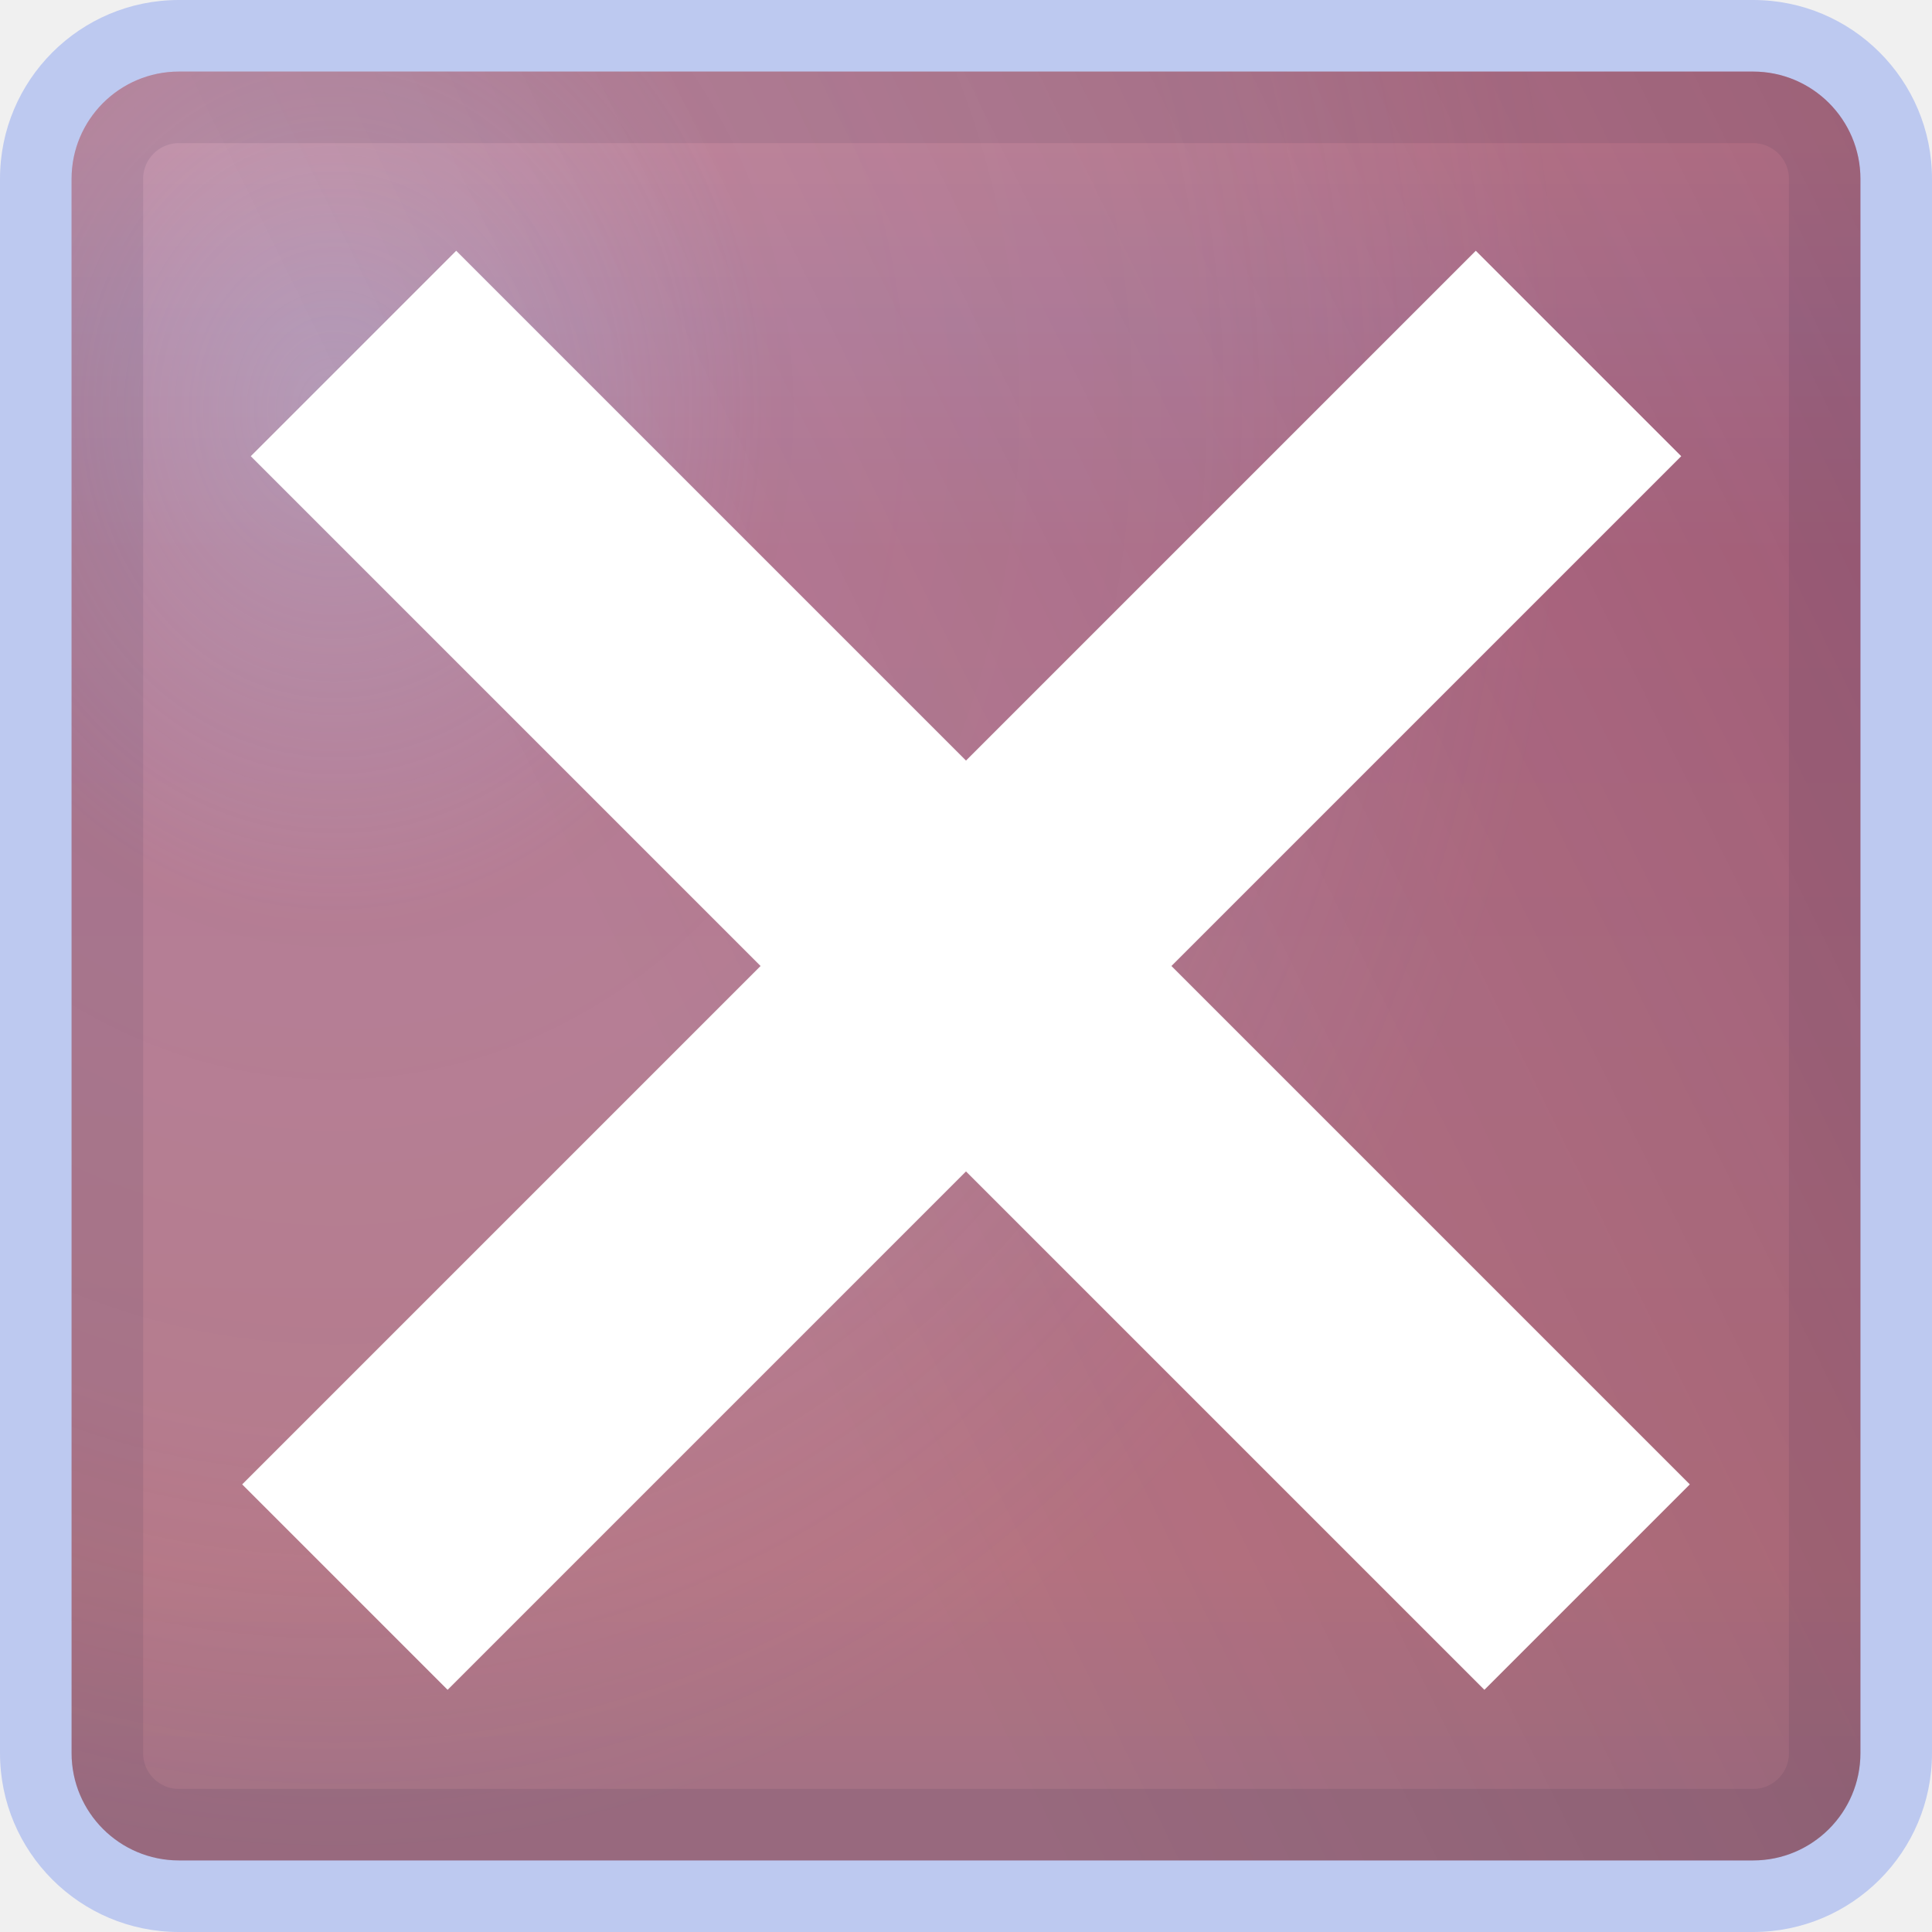
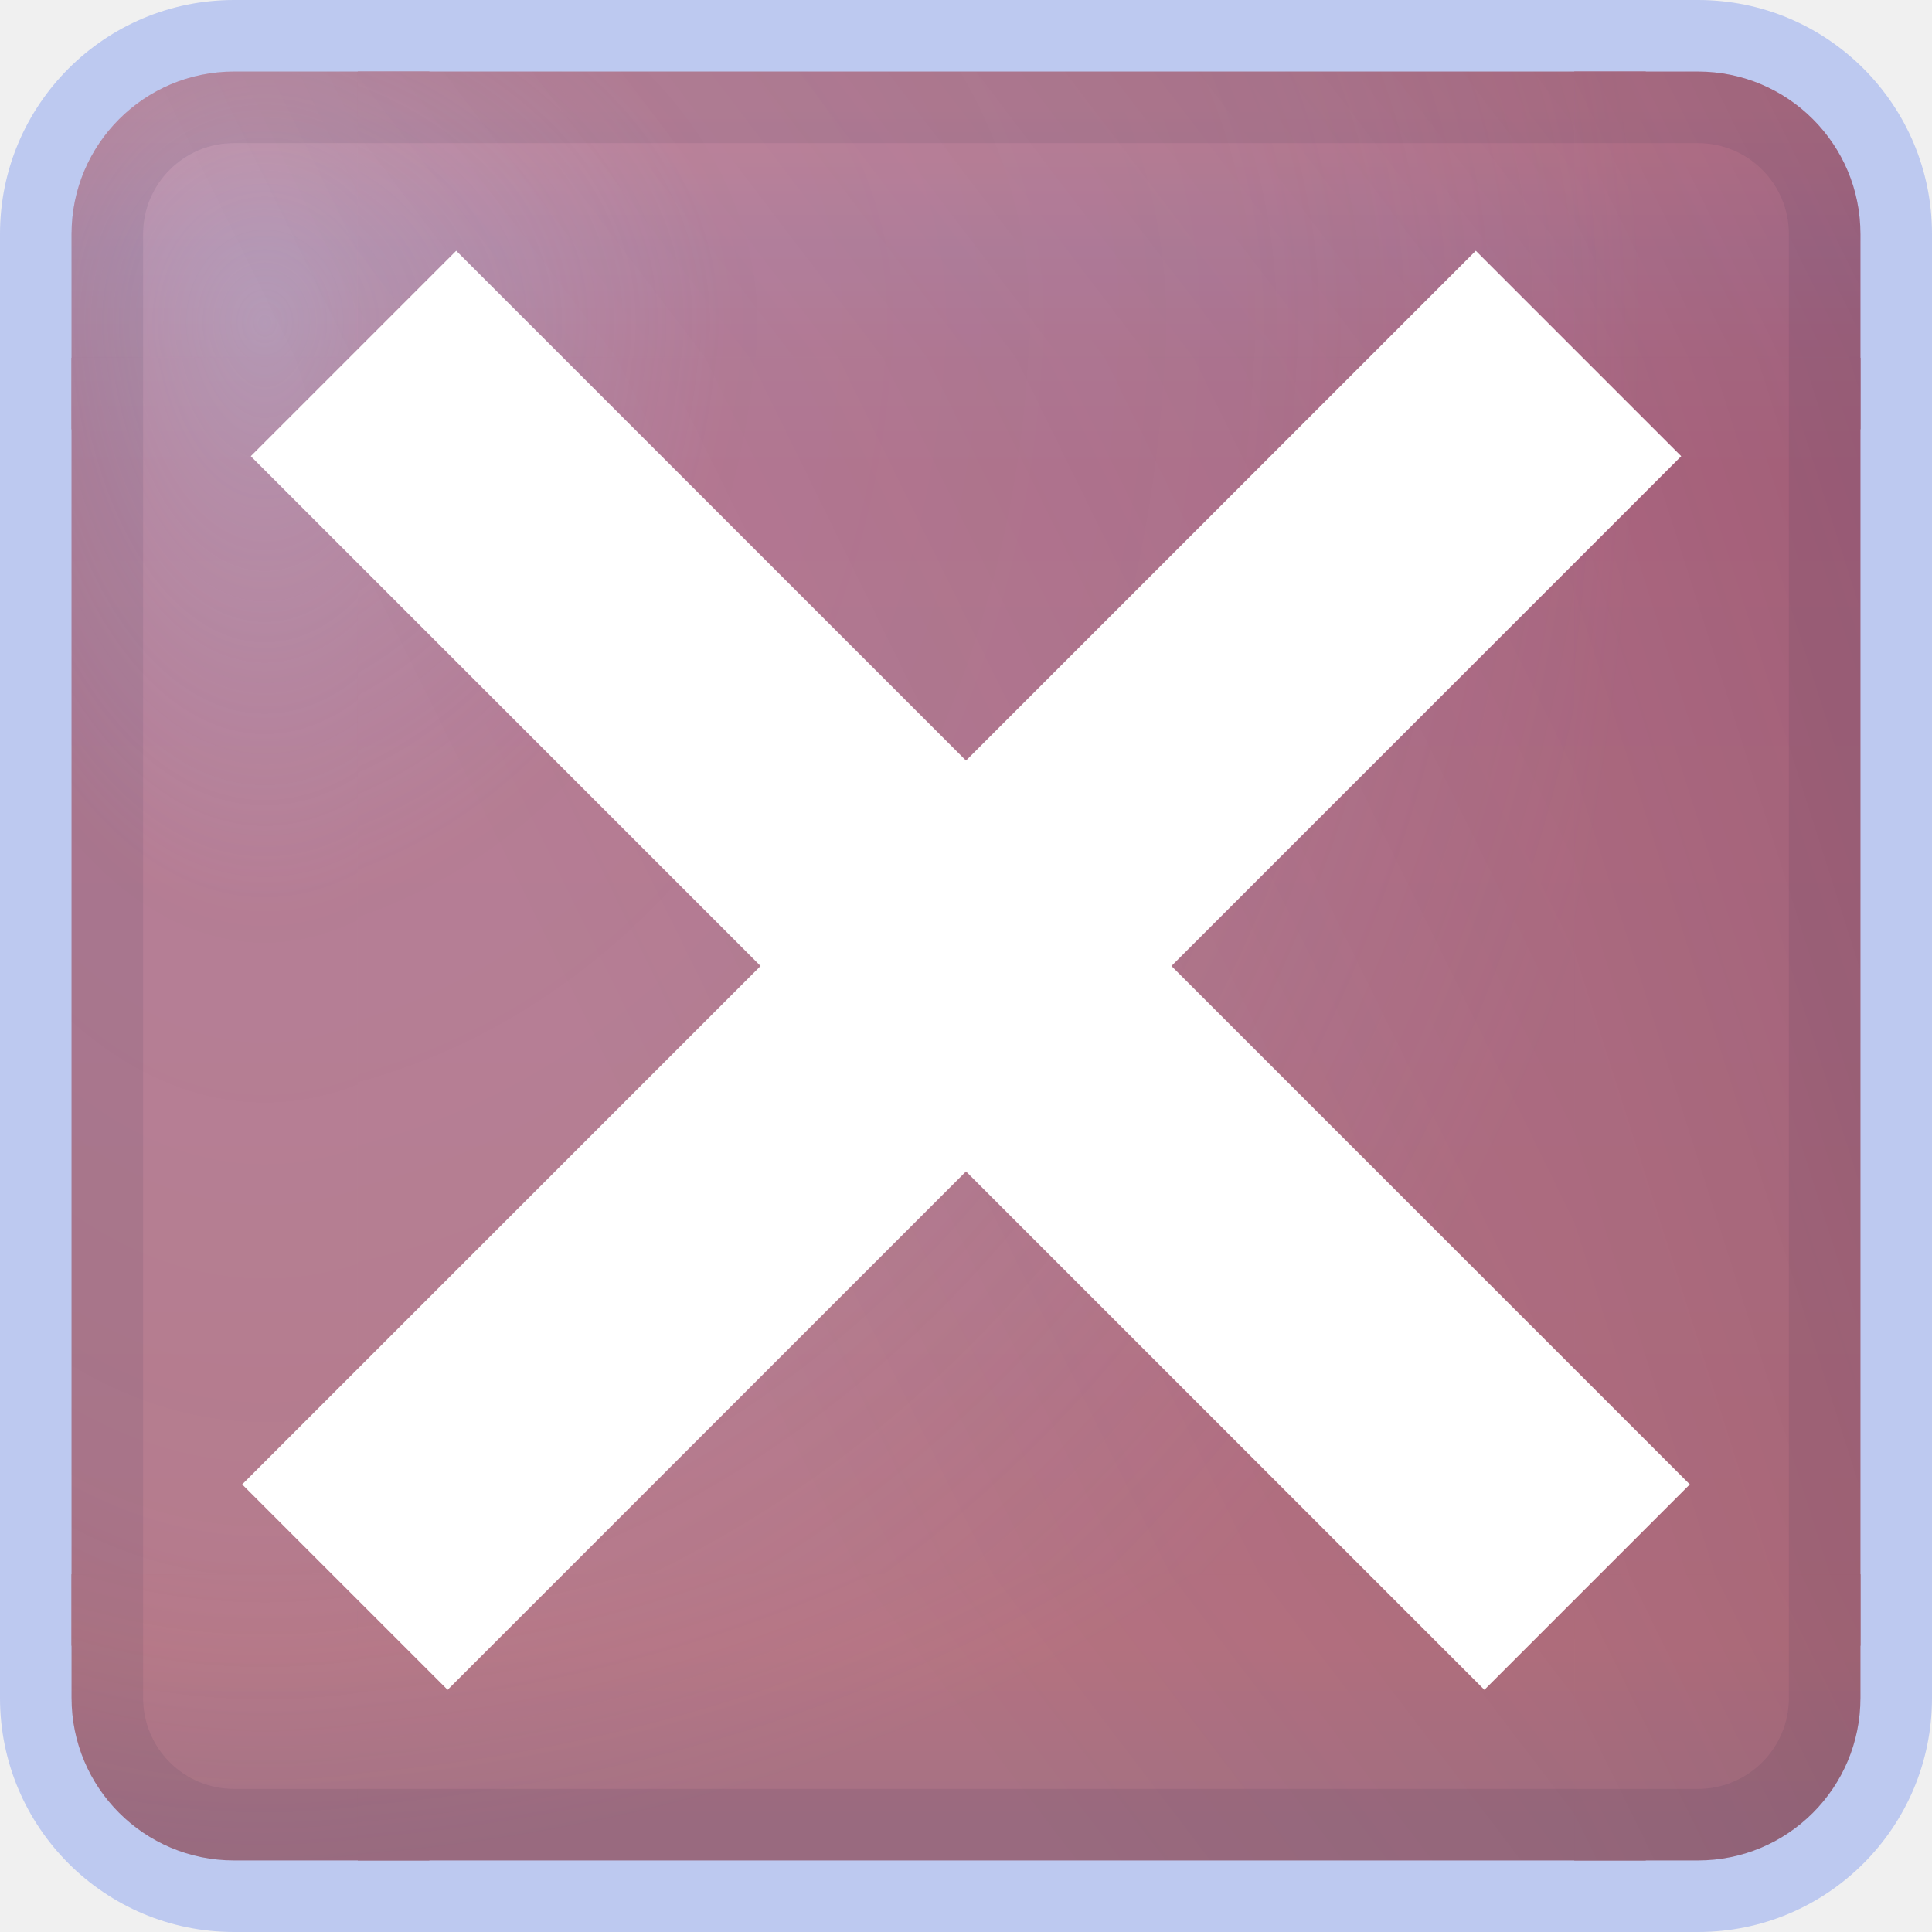
<svg xmlns="http://www.w3.org/2000/svg" xmlns:xlink="http://www.w3.org/1999/xlink" width="27" height="27" viewBox="0 0 27 27">
  <defs>
-     <rect id="r" x="0.778" y="0.778" width="19.444" height="19.444" rx="1.167" />
+     <path id="tile0" d="M1,3.27 A2.27,2.27 0 0 1 3.27,1 L6,1 L6,6 L1,6 Z" />
+     <path id="tile1" d="M1,5 L6,5 L6,16.647 L1,16.647 Z" />
+     <path id="tile2" d="M1,16 L6,16 L6,20 L3.27,20 A2.27,2.27 0 0 1 1,17.73 Z" />
+     <path id="tile3" d="M5,1 L16.647,1 L16.647,6 L5,6 Z" />
+     <path id="tile4" d="M5,5 L16.647,5 L16.647,16.647 L5,16.647 Z" />
+     <path id="tile5" d="M5,16 L16.647,16 L16.647,20 L5,20 Z" />
+     <path id="tile6" d="M16,1 L17.73,1 A2.27,2.27 0 0 1 20,3.27 L20,6 L16,6 Z" />
+     <path id="tile7" d="M16,5 L20,5 L20,16.647 L16,16.647 Z" />
+     <path id="tile8" d="M16,16 L20,16 L20,17.73 A2.27,2.27 0 0 1 17.73,20 L16,20 Z" />
    <linearGradient id="sf" gradientUnits="userSpaceOnUse" x1="0" y1="0" x2="0" y2="21">
      <stop offset="0.071" stop-color="#C78298" />
      <stop offset="0.167" stop-color="#B97C99" />
      <stop offset="0.286" stop-color="#B8718B" />
      <stop offset="0.524" stop-color="#B6748A" />
      <stop offset="0.81" stop-color="#B67382" />
      <stop offset="0.929" stop-color="#A47184" />
    </linearGradient>
    <radialGradient id="sg0" gradientUnits="userSpaceOnUse" cx="0" cy="0" r="1" gradientTransform="translate(3.7 4.5) scale(13.3 15.6)">
      <stop offset="0" stop-color="#ABDEFB" stop-opacity="0.332" />
      <stop offset="0.35" stop-color="#ABDEFB" stop-opacity="0.097" />
      <stop offset="0.7" stop-color="#ABDEFB" stop-opacity="0.082" />
      <stop offset="1" stop-color="#ABDEFB" stop-opacity="0" />
    </radialGradient>
    <linearGradient id="ss" gradientUnits="userSpaceOnUse" x1="2.5" y1="2.1" x2="20.8" y2="-6.9">
      <stop offset="0" stop-color="#310017" stop-opacity="0" />
      <stop offset="0.5" stop-color="#310017" stop-opacity="0.111" />
      <stop offset="1" stop-color="#310017" stop-opacity="0.25" />
    </linearGradient>
  </defs>
-   <g transform="scale(1.285714)">
-     <rect x="0" y="0" width="21" height="21" rx="1.944" ry="1.944" fill="#BDC9F0" />
-     <use xlink:href="#r" fill="url(#sf)" />
-     <use xlink:href="#r" fill="url(#sg0)" />
-     <use xlink:href="#r" fill="url(#ss)" />
-     <rect x="1.167" y="1.167" width="18.667" height="18.667" rx="0.778" fill="none" stroke="#221D43" stroke-opacity="0.086" stroke-width="0.778" />
+   <rect x="0" y="0" width="27" height="27" rx="3.27" ry="3.27" fill="#BDC9F0" />
+   <g transform="translate(0,0) scale(1,1) translate(0,0)">
+     <use xlink:href="#tile0" fill="url(#sf)" />
+     <use xlink:href="#tile0" fill="url(#sg0)" />
+     <use xlink:href="#tile0" fill="url(#ss)" />
+     <path d="M1,3.27 A2.27,2.27 0 0 1 3.27,1 L6,1 L6,6 L1,6 Z M2,3.27 A1.27,1.27 0 0 1 3.27,2 L6,2 L6,6 L2,6 Z" fill="#221D43" fill-rule="evenodd" opacity="0.086" />
+   </g>
+   <g transform="translate(0,5) scale(1,1.545454) translate(0,-5)">
+     <use xlink:href="#tile1" fill="url(#sf)" />
+     <use xlink:href="#tile1" fill="url(#sg0)" />
+     <use xlink:href="#tile1" fill="url(#ss)" />
+     <path d="M1,5 L6,5 L6,16.647 L1,16.647 Z M2,5 L6,5 L6,16.647 L2,16.647 Z" fill="#221D43" fill-rule="evenodd" opacity="0.086" />
+   </g>
+   <g transform="translate(0,22) scale(1,1) translate(0,-16)">
+     <use xlink:href="#tile2" fill="url(#sf)" />
+     <use xlink:href="#tile2" fill="url(#sg0)" />
+     <use xlink:href="#tile2" fill="url(#ss)" />
+     <path d="M1,16 L6,16 L6,20 L3.27,20 A2.27,2.27 0 0 1 1,17.73 Z M2,16 L6,16 L6,19 L3.27,19 A1.27,1.27 0 0 1 2,17.73 Z" fill="#221D43" fill-rule="evenodd" opacity="0.086" />
+   </g>
+   <g transform="translate(5,0) scale(1.545454,1) translate(-5,0)">
+     <use xlink:href="#tile3" fill="url(#sf)" />
+     <use xlink:href="#tile3" fill="url(#sg0)" />
+     <use xlink:href="#tile3" fill="url(#ss)" />
+     <path d="M5,1 L16.647,1 L16.647,6 L5,6 Z M5,2 L16.647,2 L16.647,6 L5,6 Z" fill="#221D43" fill-rule="evenodd" opacity="0.086" />
+   </g>
+   <g transform="translate(5,5) scale(1.545454,1.545454) translate(-5,-5)">
+     <use xlink:href="#tile4" fill="url(#sf)" />
+     <use xlink:href="#tile4" fill="url(#sg0)" />
+     <use xlink:href="#tile4" fill="url(#ss)" />
+     <path d="M5,5 L16.647,5 L16.647,16.647 L5,16.647 Z M5,5 L16.647,5 L16.647,16.647 L5,16.647 Z" fill="#221D43" fill-rule="evenodd" opacity="0.086" />
+   </g>
+   <g transform="translate(5,22) scale(1.545454,1) translate(-5,-16)">
+     <use xlink:href="#tile5" fill="url(#sf)" />
+     <use xlink:href="#tile5" fill="url(#sg0)" />
+     <use xlink:href="#tile5" fill="url(#ss)" />
+     <path d="M5,16 L16.647,16 L16.647,20 L5,20 Z M5,16 L16.647,16 L16.647,19 L5,19 Z" fill="#221D43" fill-rule="evenodd" opacity="0.086" />
+   </g>
+   <g transform="translate(22,0) scale(1,1) translate(-16,0)">
+     <use xlink:href="#tile6" fill="url(#sf)" />
+     <use xlink:href="#tile6" fill="url(#sg0)" />
+     <use xlink:href="#tile6" fill="url(#ss)" />
+     <path d="M16,1 L17.73,1 A2.27,2.27 0 0 1 20,3.27 L20,6 L16,6 Z M16,2 L17.73,2 A1.27,1.27 0 0 1 19,3.27 L19,6 L16,6 Z" fill="#221D43" fill-rule="evenodd" opacity="0.086" />
+   </g>
+   <g transform="translate(22,5) scale(1,1.545454) translate(-16,-5)">
+     <use xlink:href="#tile7" fill="url(#sf)" />
+     <use xlink:href="#tile7" fill="url(#sg0)" />
+     <use xlink:href="#tile7" fill="url(#ss)" />
+     <path d="M16,5 L20,5 L20,16.647 L16,16.647 Z M16,5 L19,5 L19,16.647 L16,16.647 Z" fill="#221D43" fill-rule="evenodd" opacity="0.086" />
+   </g>
+   <g transform="translate(22,22) scale(1,1) translate(-16,-16)">
+     <use xlink:href="#tile8" fill="url(#sf)" />
+     <use xlink:href="#tile8" fill="url(#sg0)" />
+     <use xlink:href="#tile8" fill="url(#ss)" />
+     <path d="M16,16 L20,16 L20,17.73 A2.27,2.27 0 0 1 17.73,20 L16,20 Z M16,16 L19,16 L19,17.73 A1.27,1.27 0 0 1 17.73,19 L16,19 Z" fill="#221D43" fill-rule="evenodd" opacity="0.086" />
  </g>
  <path d="M4.94,4.94 L22.18,22.18 M22.06,4.94 L4.82,22.18" fill="none" stroke="#FFFFFF" stroke-width="4.06" />
</svg>
